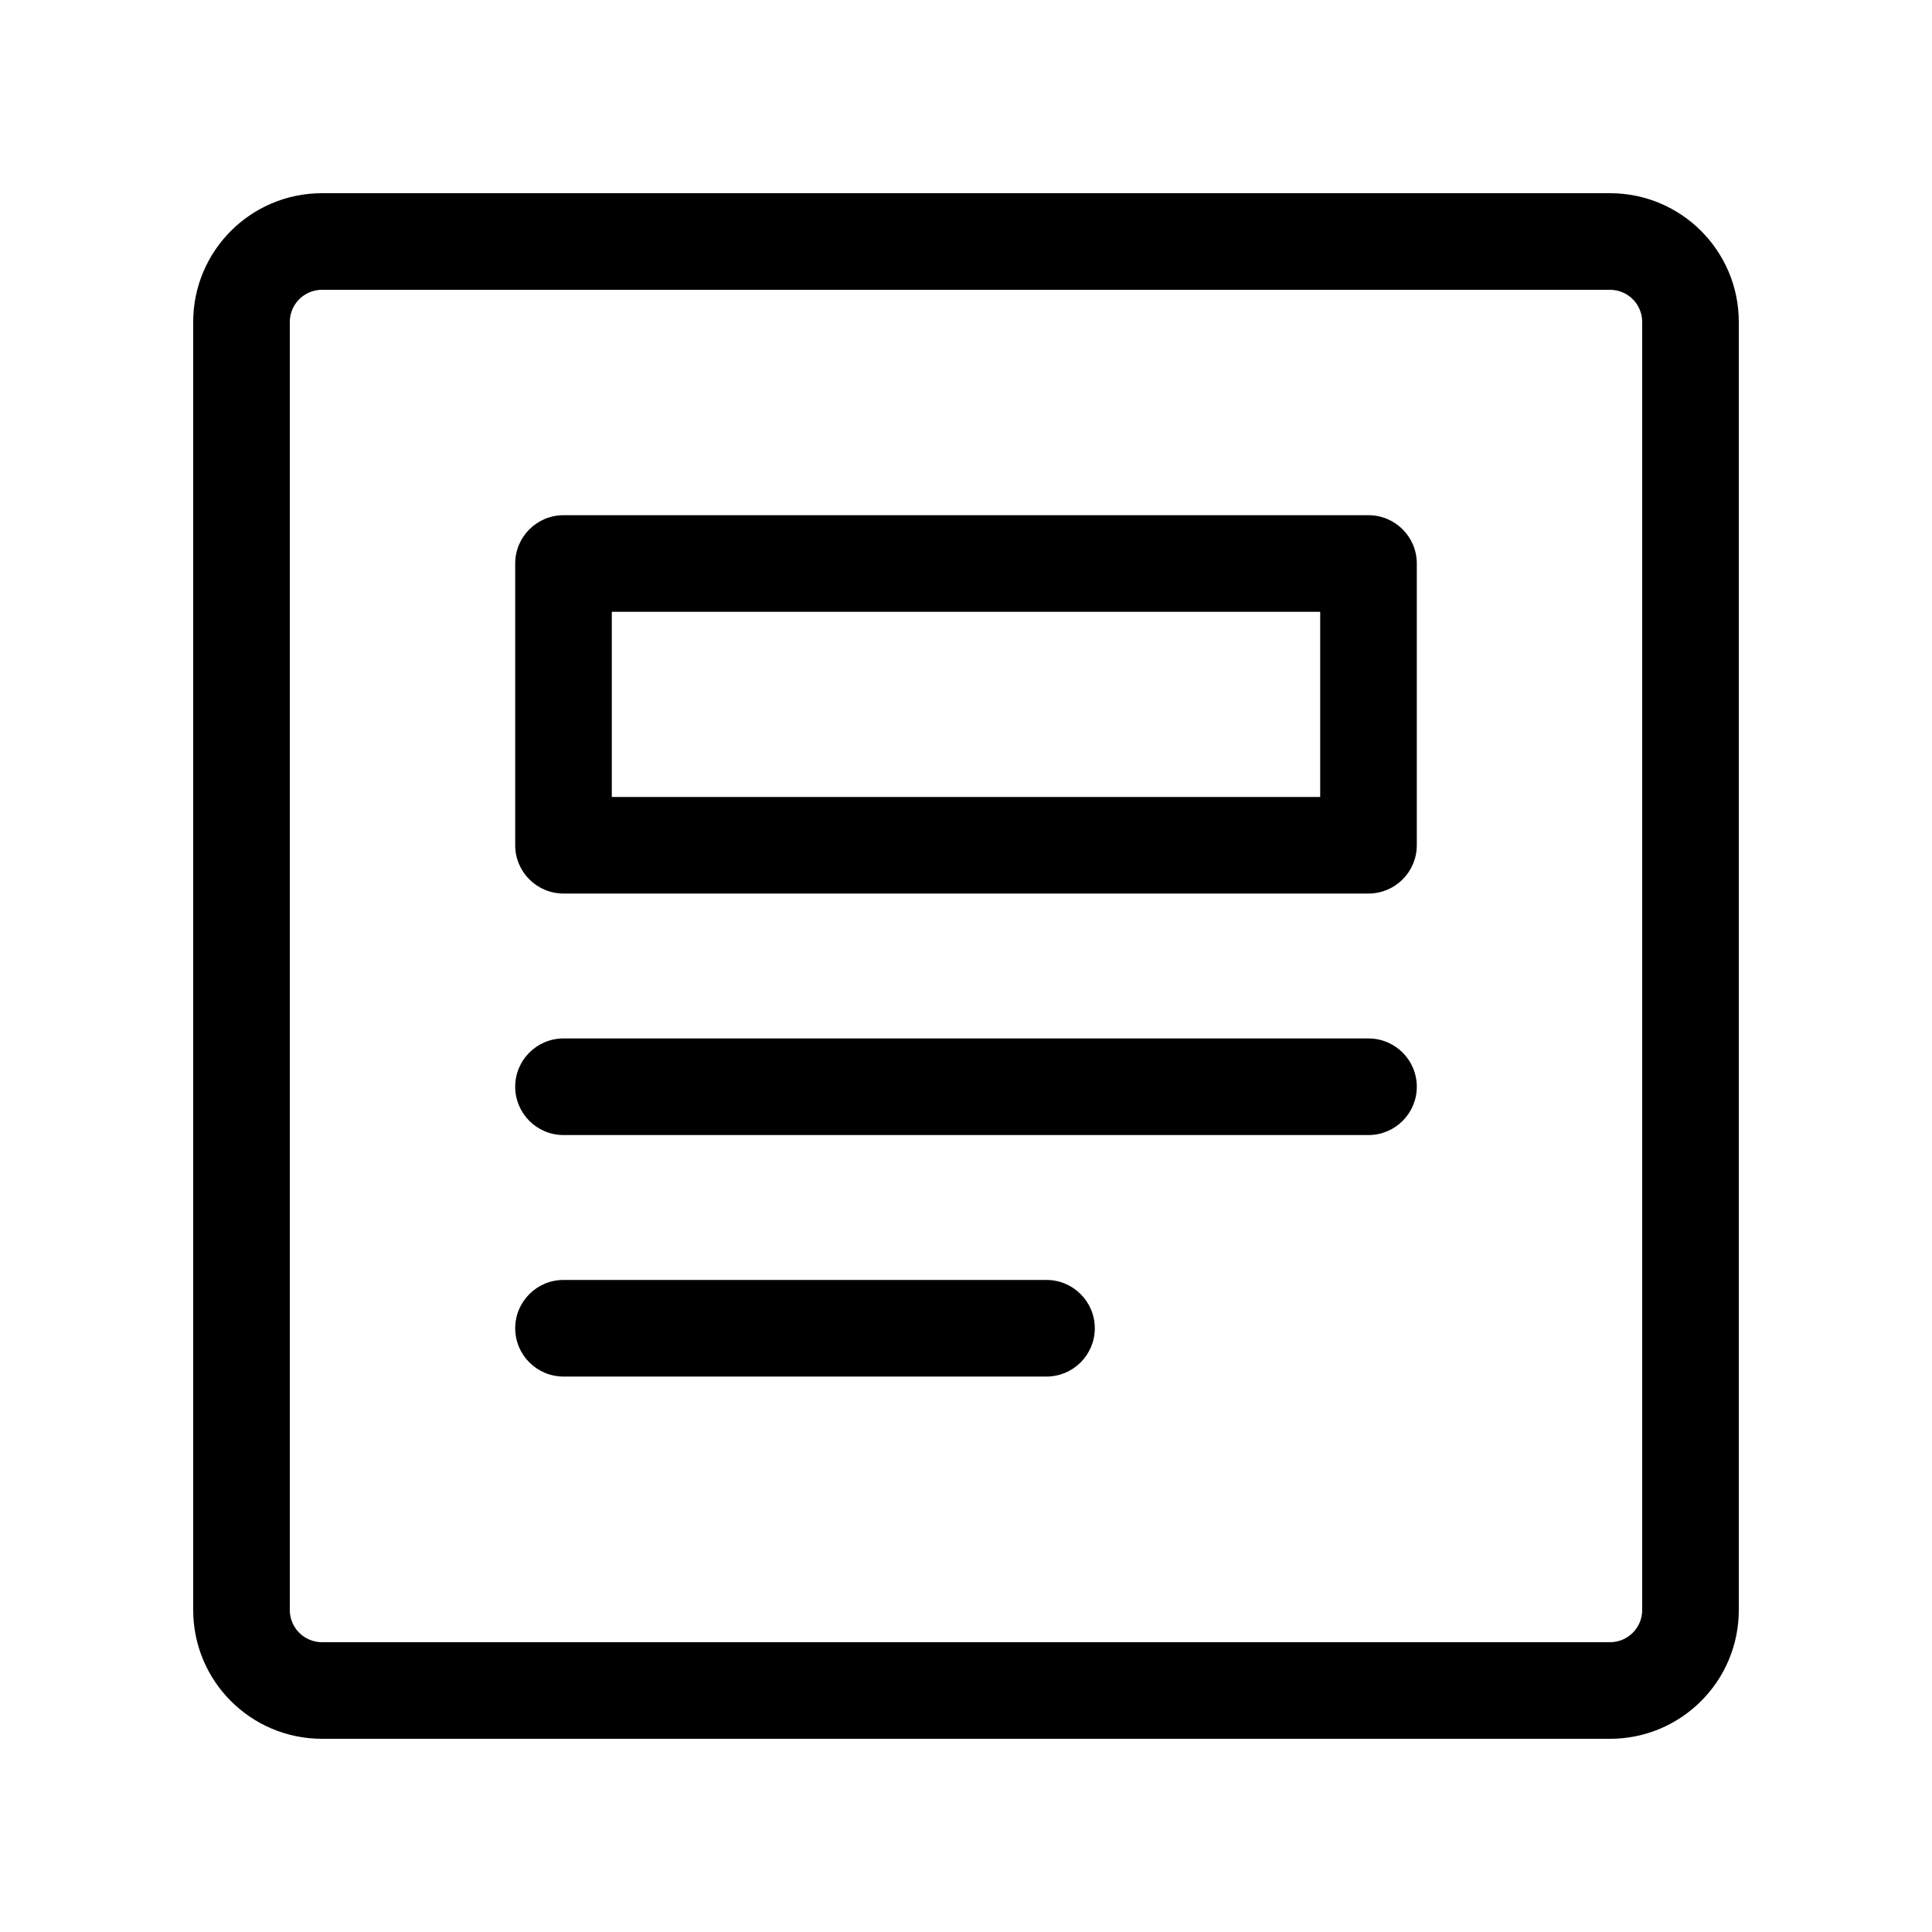
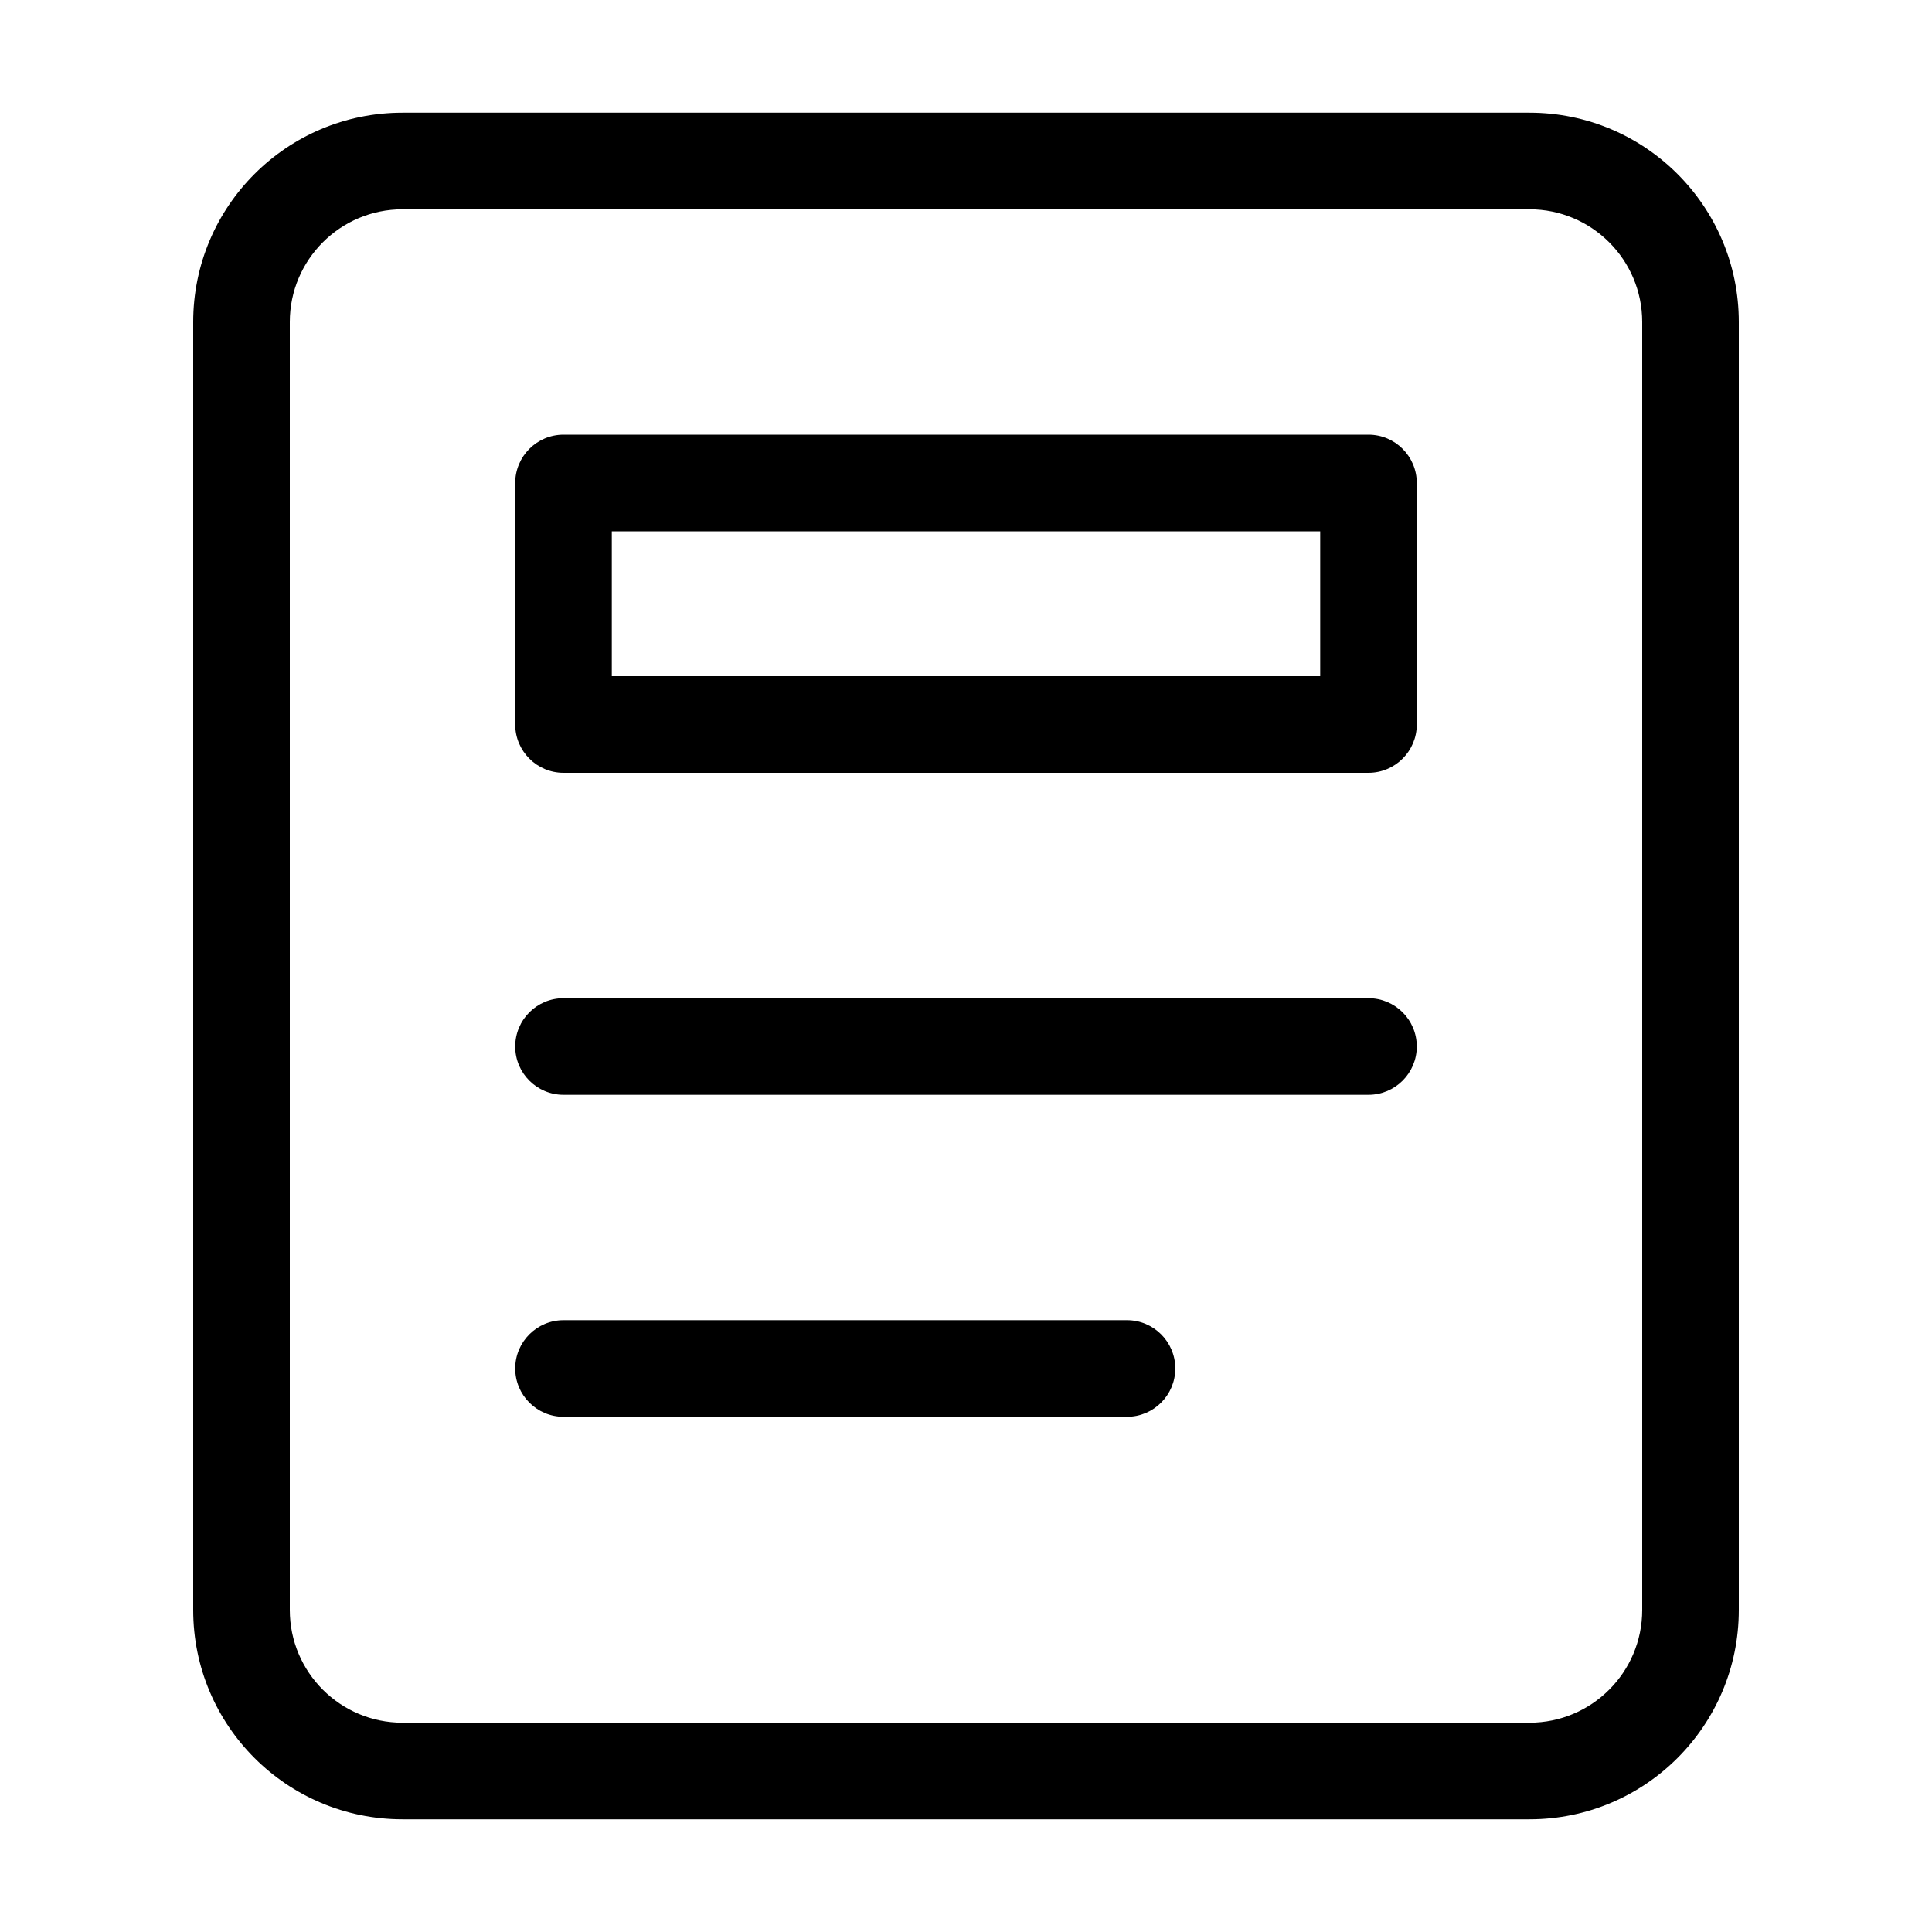
<svg xmlns="http://www.w3.org/2000/svg" width="24" height="24" viewBox="0 0 24 24" fill="none" data-karrot-ui-icon="true">
-   <path fill-rule="evenodd" clip-rule="evenodd" d="M4 2.4C3.116 2.4 2.4 3.116 2.4 4V20C2.4 20.884 3.116 21.6 4 21.6H20C20.884 21.6 21.6 20.884 21.6 20V4C21.6 3.116 20.884 2.4 20 2.4H4ZM3.6 4C3.6 3.779 3.779 3.6 4 3.6H20C20.221 3.6 20.4 3.779 20.4 4V20C20.4 20.221 20.221 20.4 20 20.4H4C3.779 20.4 3.6 20.221 3.6 20V4ZM7 12.9C6.669 12.9 6.4 13.168 6.4 13.5C6.4 13.831 6.669 14.1 7 14.1H17C17.331 14.1 17.6 13.831 17.6 13.5C17.6 13.168 17.331 12.9 17 12.9H7ZM6.4 16.5C6.4 16.169 6.669 15.9 7 15.9H13C13.331 15.9 13.6 16.169 13.6 16.5C13.6 16.831 13.331 17.1 13 17.1H7C6.669 17.1 6.4 16.831 6.4 16.5ZM7 6.4C6.669 6.4 6.4 6.669 6.4 7V10.5C6.4 10.831 6.669 11.1 7 11.1H17C17.331 11.1 17.6 10.831 17.6 10.5V7C17.6 6.669 17.331 6.4 17 6.4H7ZM7.6 9.9V7.6H16.4V9.9H7.6Z" fill="currentColor" />
+   <path fill-rule="evenodd" clip-rule="evenodd" d="M2.4 4C2.4 2.564 3.564 1.4 5 1.4H19C20.436 1.4 21.6 2.564 21.6 4V20C21.6 21.436 20.436 22.6 19 22.6H5C3.564 22.6 2.4 21.436 2.4 20V4ZM5 2.6C4.227 2.6 3.6 3.227 3.6 4V20C3.6 20.773 4.227 21.4 5 21.4H19C19.773 21.4 20.4 20.773 20.4 20V4C20.4 3.227 19.773 2.6 19 2.6H5Z" fill="currentColor" />
+   <path fill-rule="evenodd" clip-rule="evenodd" d="M6.4 6C6.4 5.669 6.669 5.4 7 5.4H17C17.331 5.4 17.6 5.669 17.6 6V9C17.6 9.331 17.331 9.6 17 9.6H7C6.669 9.6 6.4 9.331 6.4 9V6ZM7.6 6.6V8.4H16.4V6.6H7.6Z" fill="currentColor" />
+   <path fill-rule="evenodd" clip-rule="evenodd" d="M6.4 13C6.4 12.668 6.669 12.4 7 12.4H17C17.331 12.4 17.6 12.668 17.6 13C17.6 13.331 17.331 13.6 17 13.6H7C6.669 13.6 6.4 13.331 6.4 13Z" fill="currentColor" />
+   <path fill-rule="evenodd" clip-rule="evenodd" d="M6.4 17C6.4 16.669 6.669 16.4 7 16.4H14C14.331 16.4 14.6 16.669 14.6 17C14.6 17.331 14.331 17.6 14 17.6H7C6.669 17.6 6.4 17.331 6.4 17Z" fill="currentColor" />
</svg>
